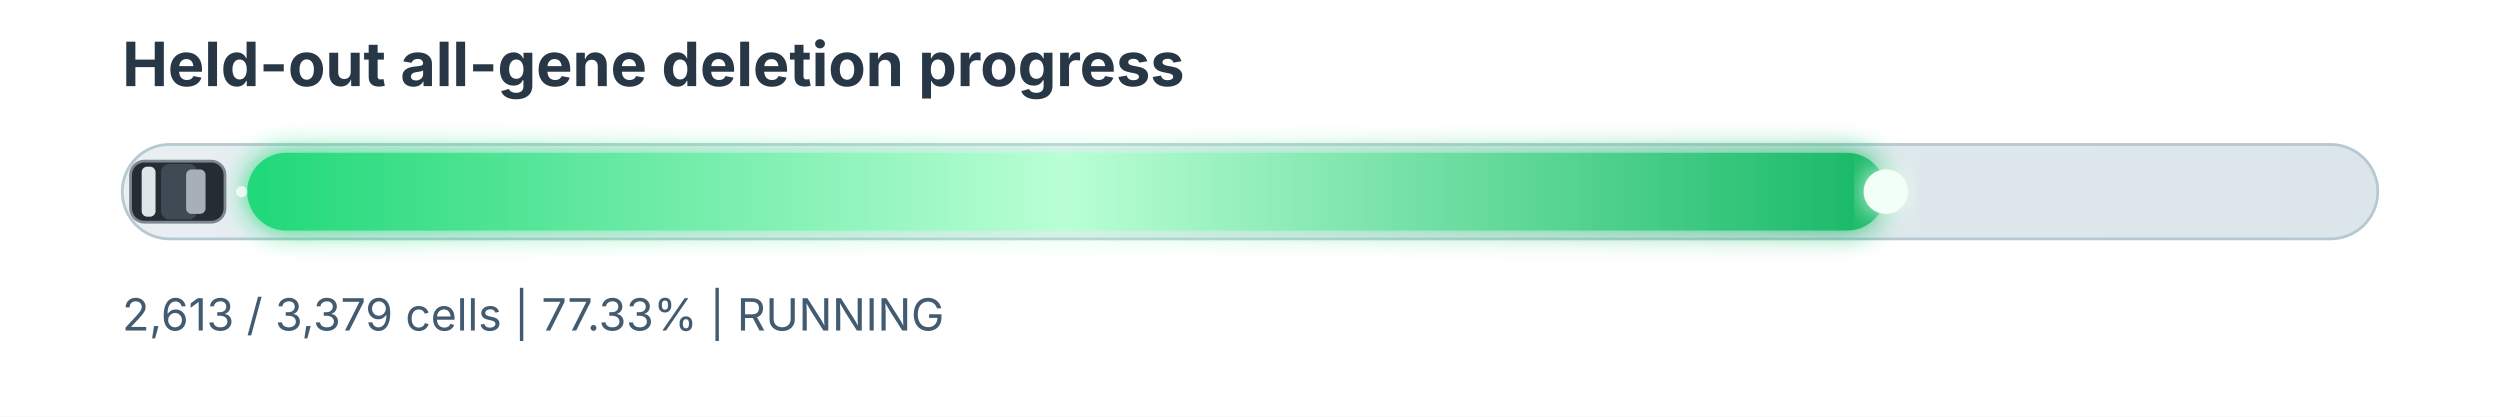
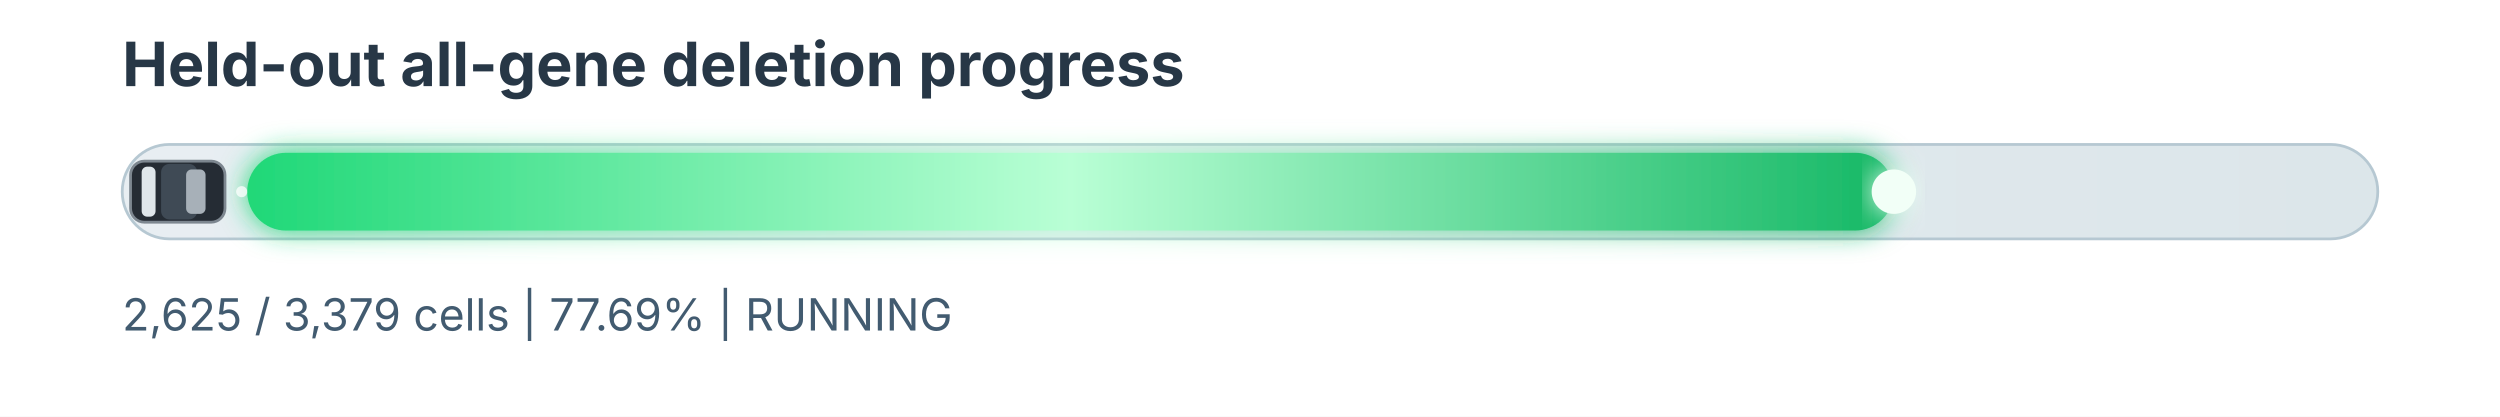
<svg xmlns="http://www.w3.org/2000/svg" width="900" height="150" viewBox="0 0 900 150" role="img" aria-labelledby="title desc">
  <defs>
    <linearGradient id="track" x1="0" x2="1">
      <stop stop-color="#e8eef2" />
      <stop offset="1" stop-color="#dce6ea" />
    </linearGradient>
    <linearGradient id="blade" x1="0" x2="1">
      <stop stop-color="#20d878" />
      <stop offset=".5" stop-color="#b9ffd5" />
      <stop offset="1" stop-color="#16b866" />
    </linearGradient>
    <filter id="glow" x="-20%" y="-100%" width="140%" height="300%">
      <feGaussianBlur stdDeviation="5" result="blur" />
      <feMerge>
        <feMergeNode in="blur" />
        <feMergeNode in="SourceGraphic" />
      </feMerge>
    </filter>
  </defs>
  <rect width="900" height="150" fill="#fff" />
  <text x="44" y="31" font-family="-apple-system,BlinkMacSystemFont,'Segoe UI',sans-serif" font-size="22" font-weight="700" fill="#273746">Held-out all-gene deletion progress</text>
  <rect x="44" y="52" width="812" height="34" rx="17" fill="url(#track)" stroke="#b6c8d2" />
-   <rect x="89" y="55" width="589.9" height="28" rx="14" fill="url(#blade)" filter="url(#glow)">
-     <animate attributeName="width" values="589.9;607.9;589.9" dur="2.4s" repeatCount="indefinite" />
+   <rect x="89" y="55" width="592.8" height="28" rx="14" fill="url(#blade)" filter="url(#glow)">
+     <animate attributeName="width" values="592.8;610.8;592.8" dur="2.4s" repeatCount="indefinite" />
  </rect>
-   <circle cx="678.9" cy="69" r="8" fill="#f2fff7" filter="url(#glow)">
-     <animate attributeName="cx" values="678.9;696.9;678.9" dur="2.4s" repeatCount="indefinite" />
+   <circle cx="681.8" cy="69" r="8" fill="#f2fff7" filter="url(#glow)">
+     <animate attributeName="cx" values="681.8;699.8;681.8" dur="2.4s" repeatCount="indefinite" />
  </circle>
  <rect x="47" y="58" width="34" height="22" rx="5" fill="#252c34" stroke="#7d8790" stroke-width="1" />
  <rect x="51" y="60" width="5" height="18" rx="2" fill="#dfe6ea" />
  <rect x="58" y="59" width="13" height="20" rx="3" fill="#3f4a55" />
  <rect x="67" y="61" width="7" height="16" rx="2" fill="#a7b0b8" />
  <rect x="85" y="67" width="4" height="4" rx="2" fill="#ffffff" opacity=".75" />
-   <text x="44" y="119" font-family="-apple-system,BlinkMacSystemFont,'Segoe UI',sans-serif" font-size="16" fill="#425b70">2,613 / 3,379 cells  |  77.33%  |  RUNNING</text>
+   <text x="44" y="119" font-family="-apple-system,BlinkMacSystemFont,'Segoe UI',sans-serif" font-size="16" fill="#425b70">2,625 / 3,379 cells  |  77.69%  |  RUNNING</text>
</svg>
